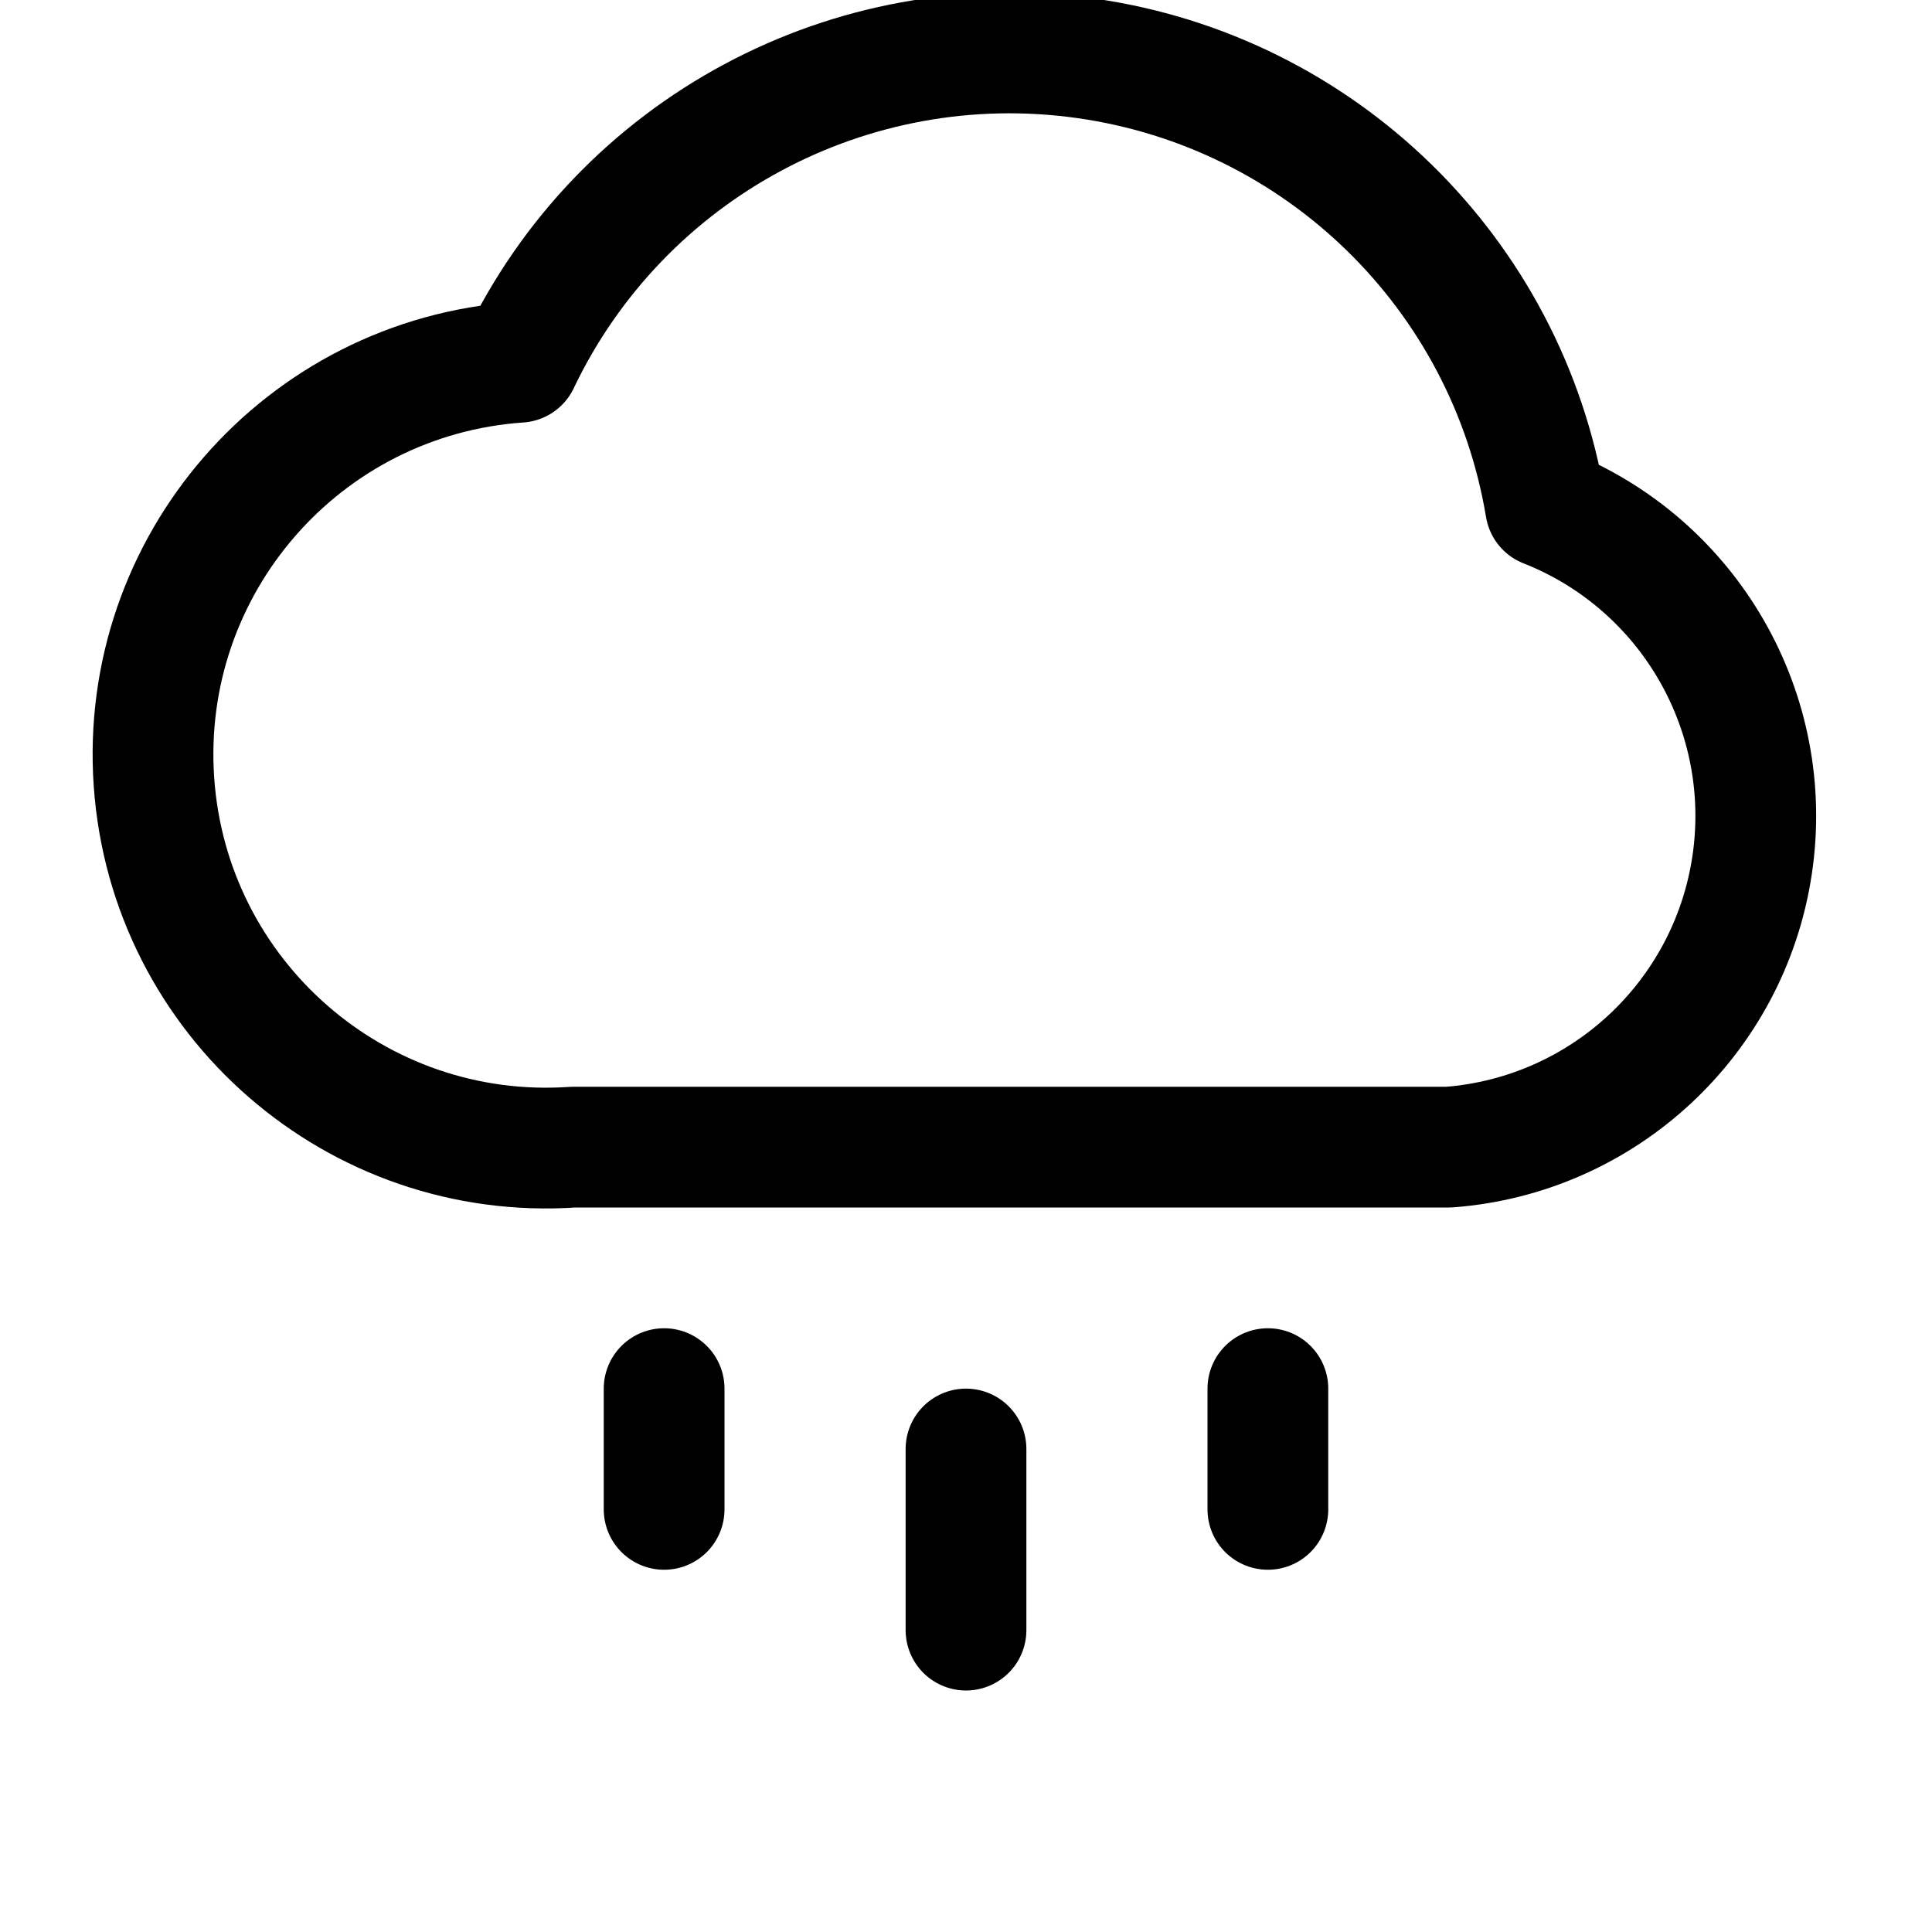
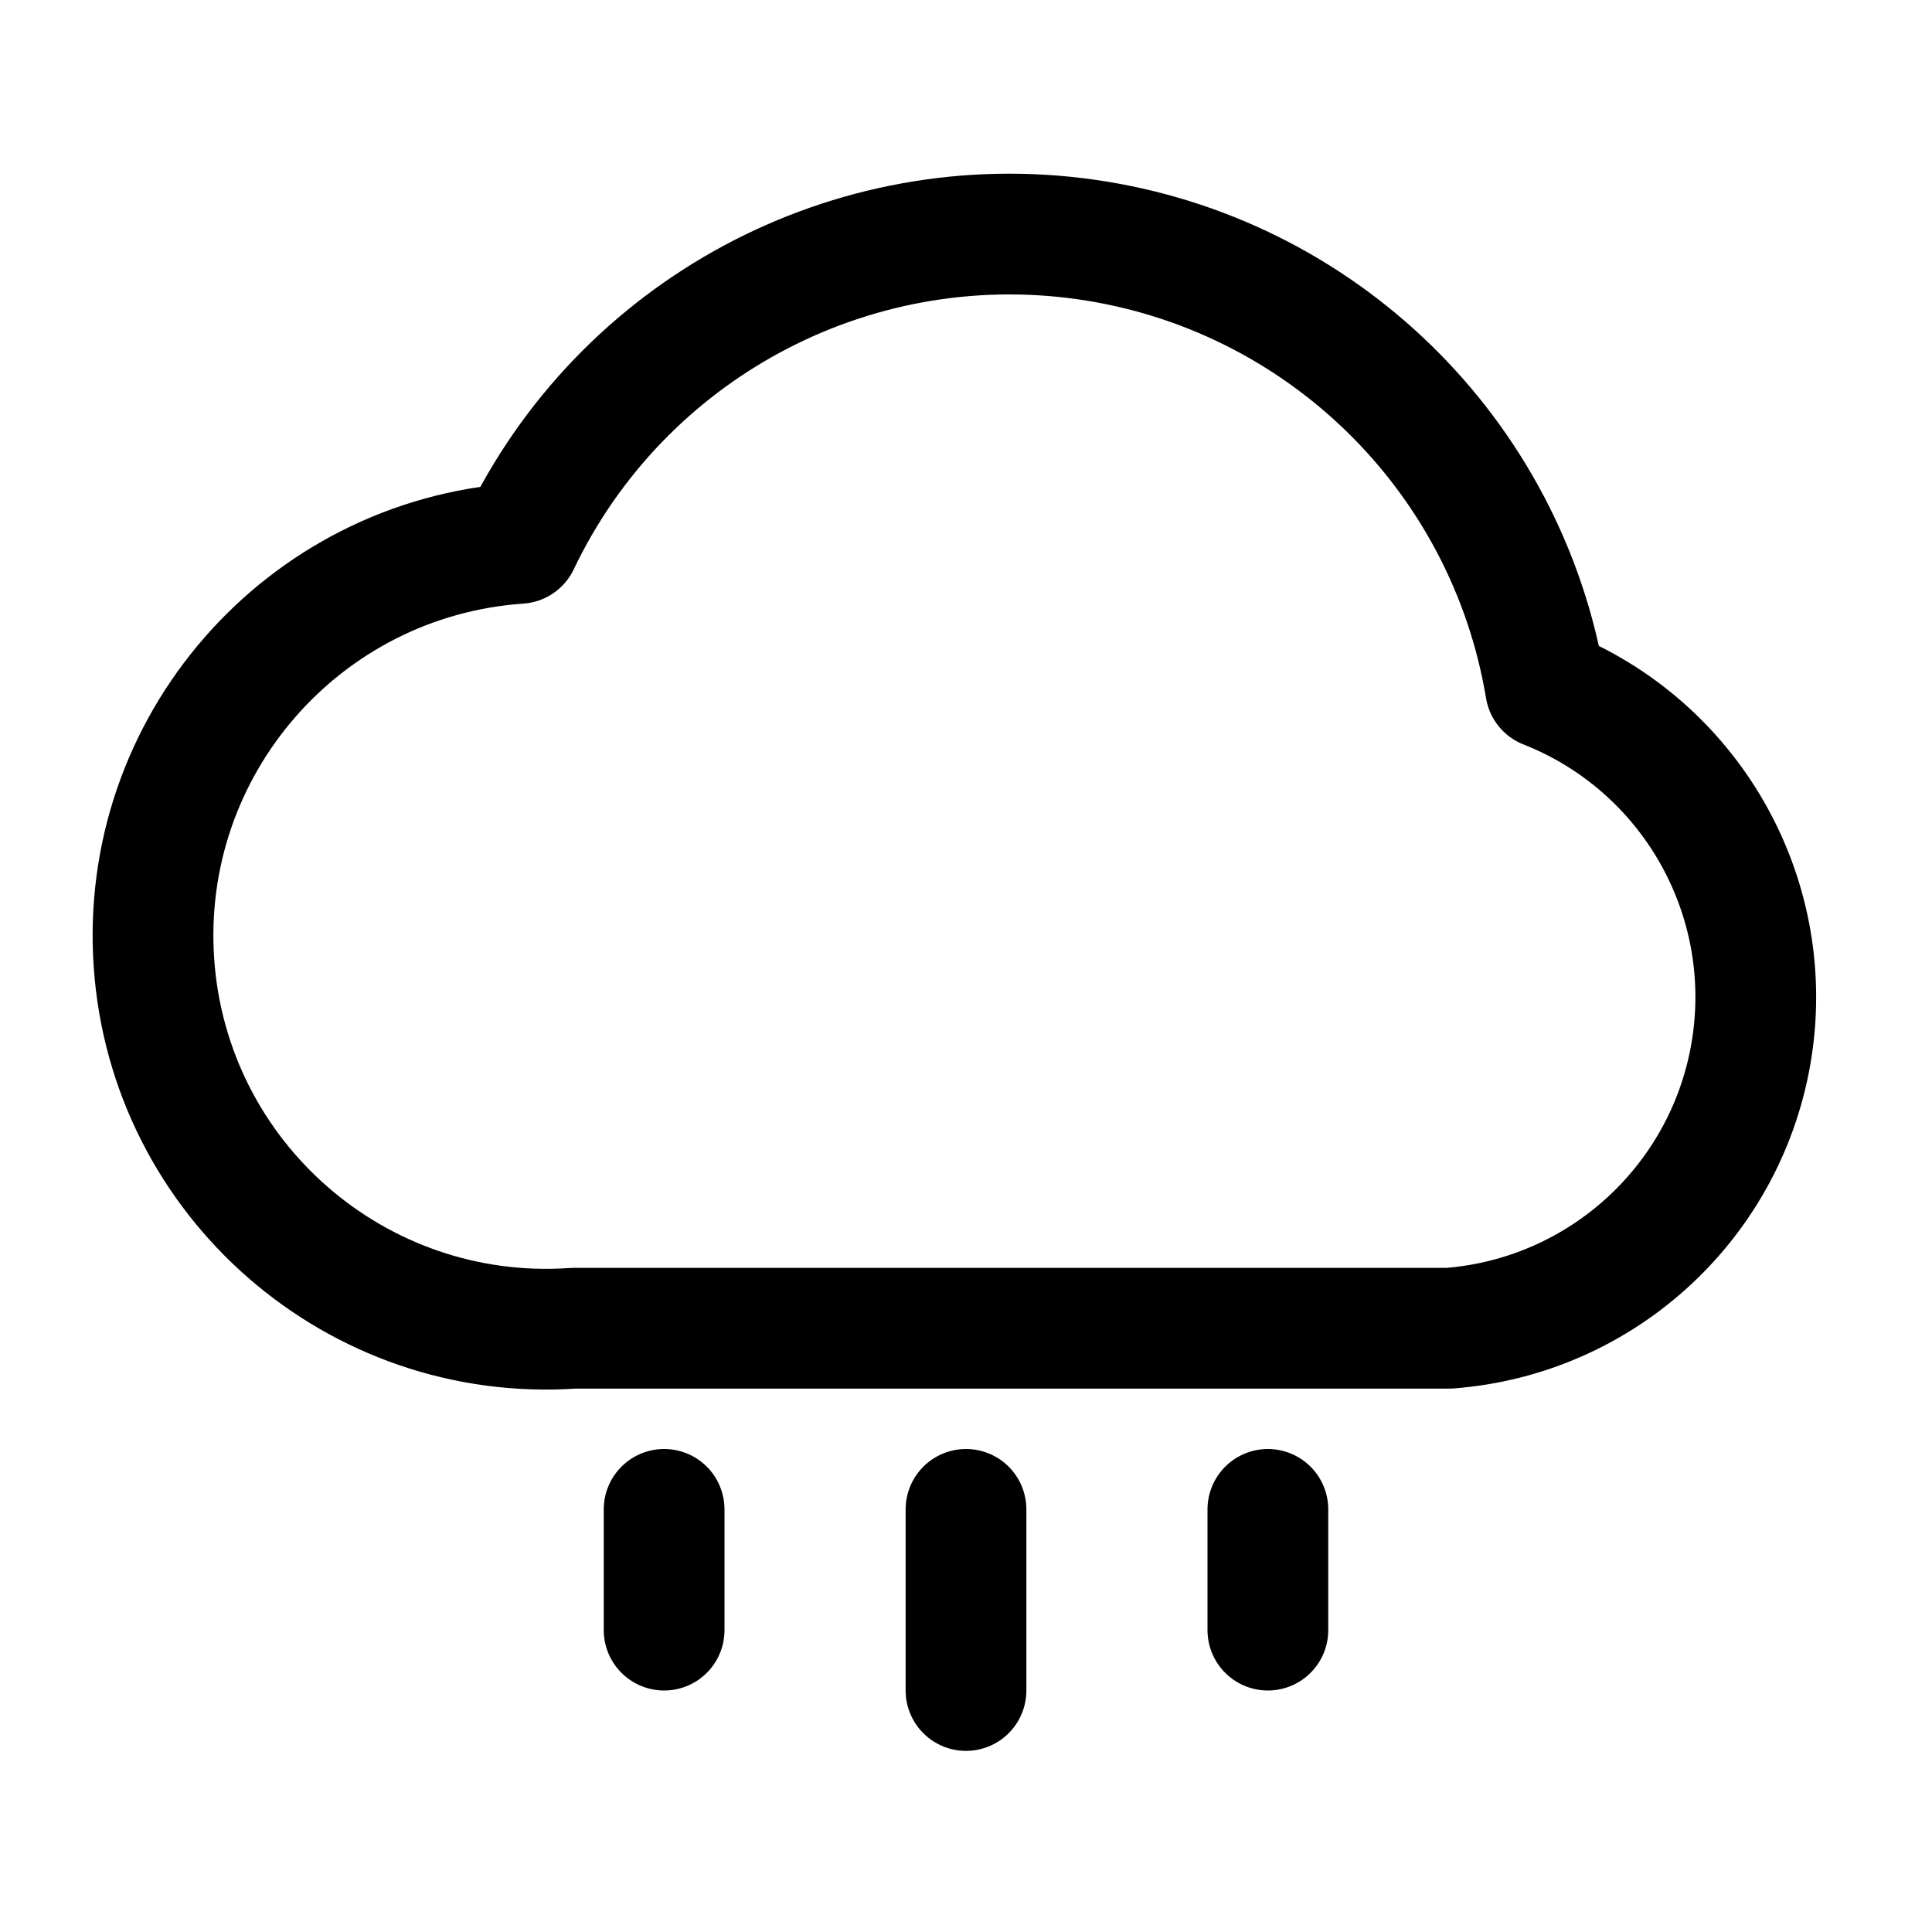
<svg xmlns="http://www.w3.org/2000/svg" viewBox="0 0 32 32" fill="none" stroke="currentColor" stroke-width="2" stroke-linecap="round" stroke-linejoin="round">
-   <path d="M24 19H9.5A6.5 6.5 0 0 1 8.6 6a9 9 0 0 1 17 2.4A5.5 5.5 0 0 1 24 19Z" />
-   <path d="M11 23v2" />
-   <path d="M16 24v3" />
-   <path d="M21 23v2" />
+   <path d="M24 22H9.5A6.5 6.5 0 0 1 8.6 9a9 9 0 0 1 17 2.4A5.5 5.5 0 0 1 24 22Z" />
+   <path d="M11 25v2" />
+   <path d="M16 25v3" />
+   <path d="M21 25v2" />
</svg>
